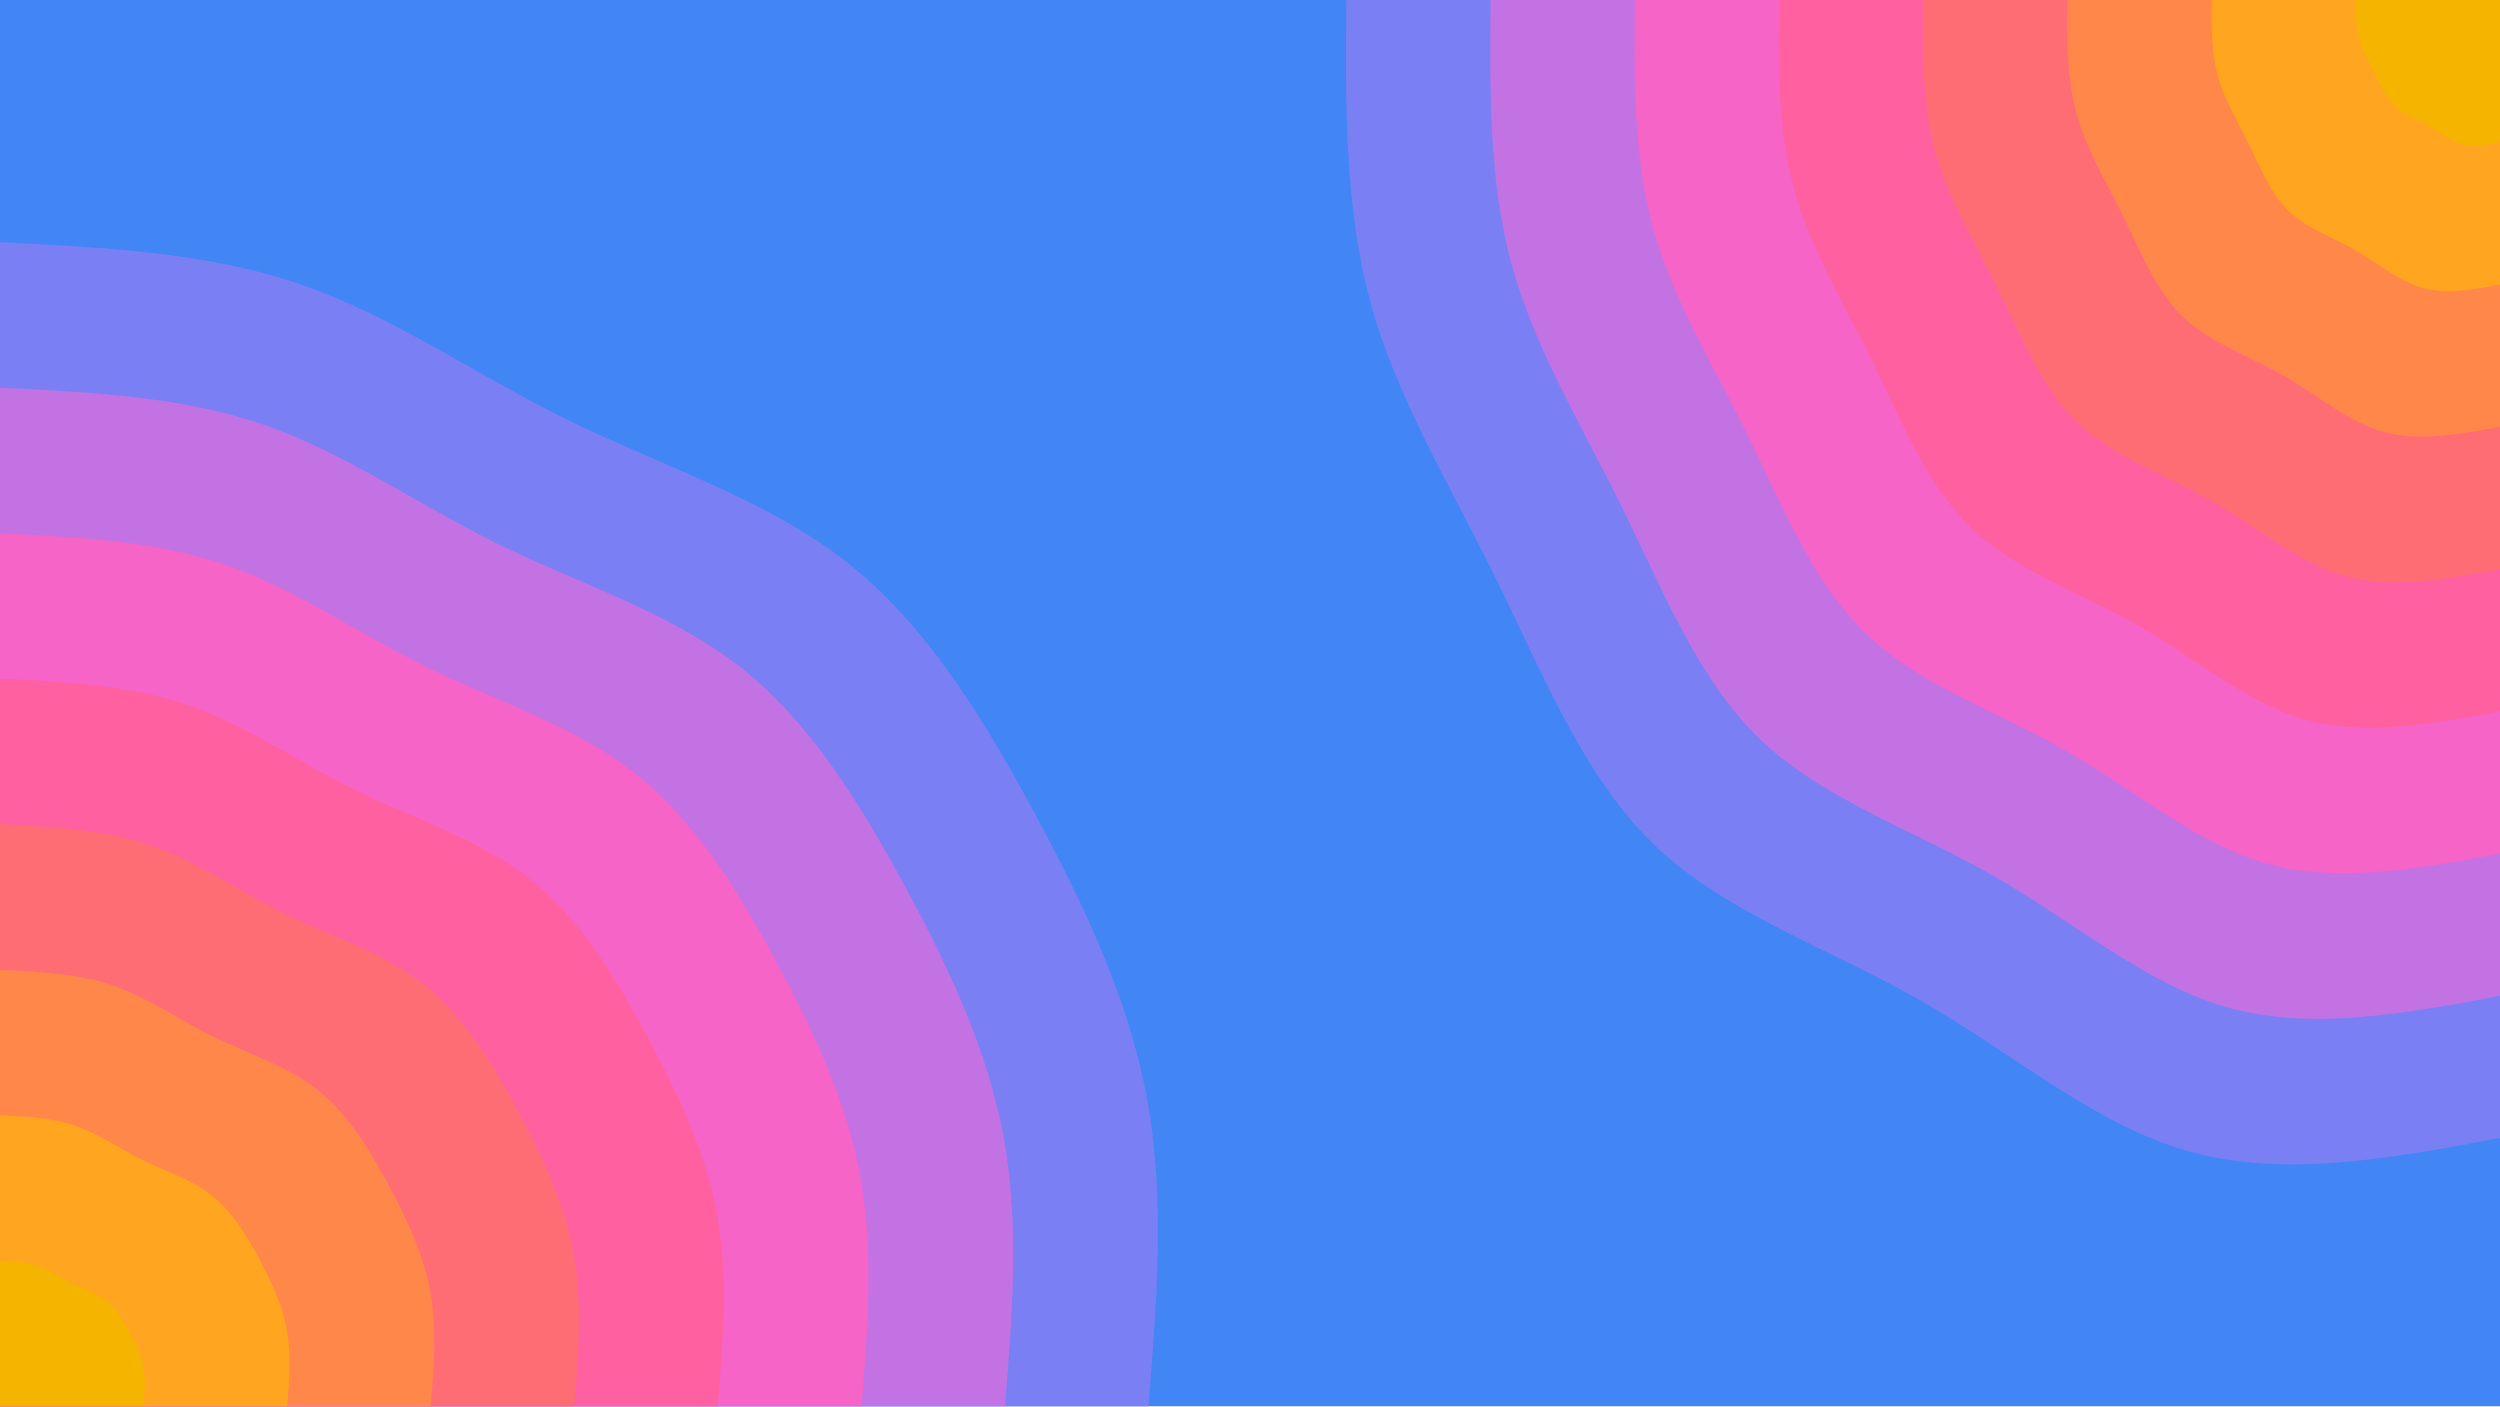
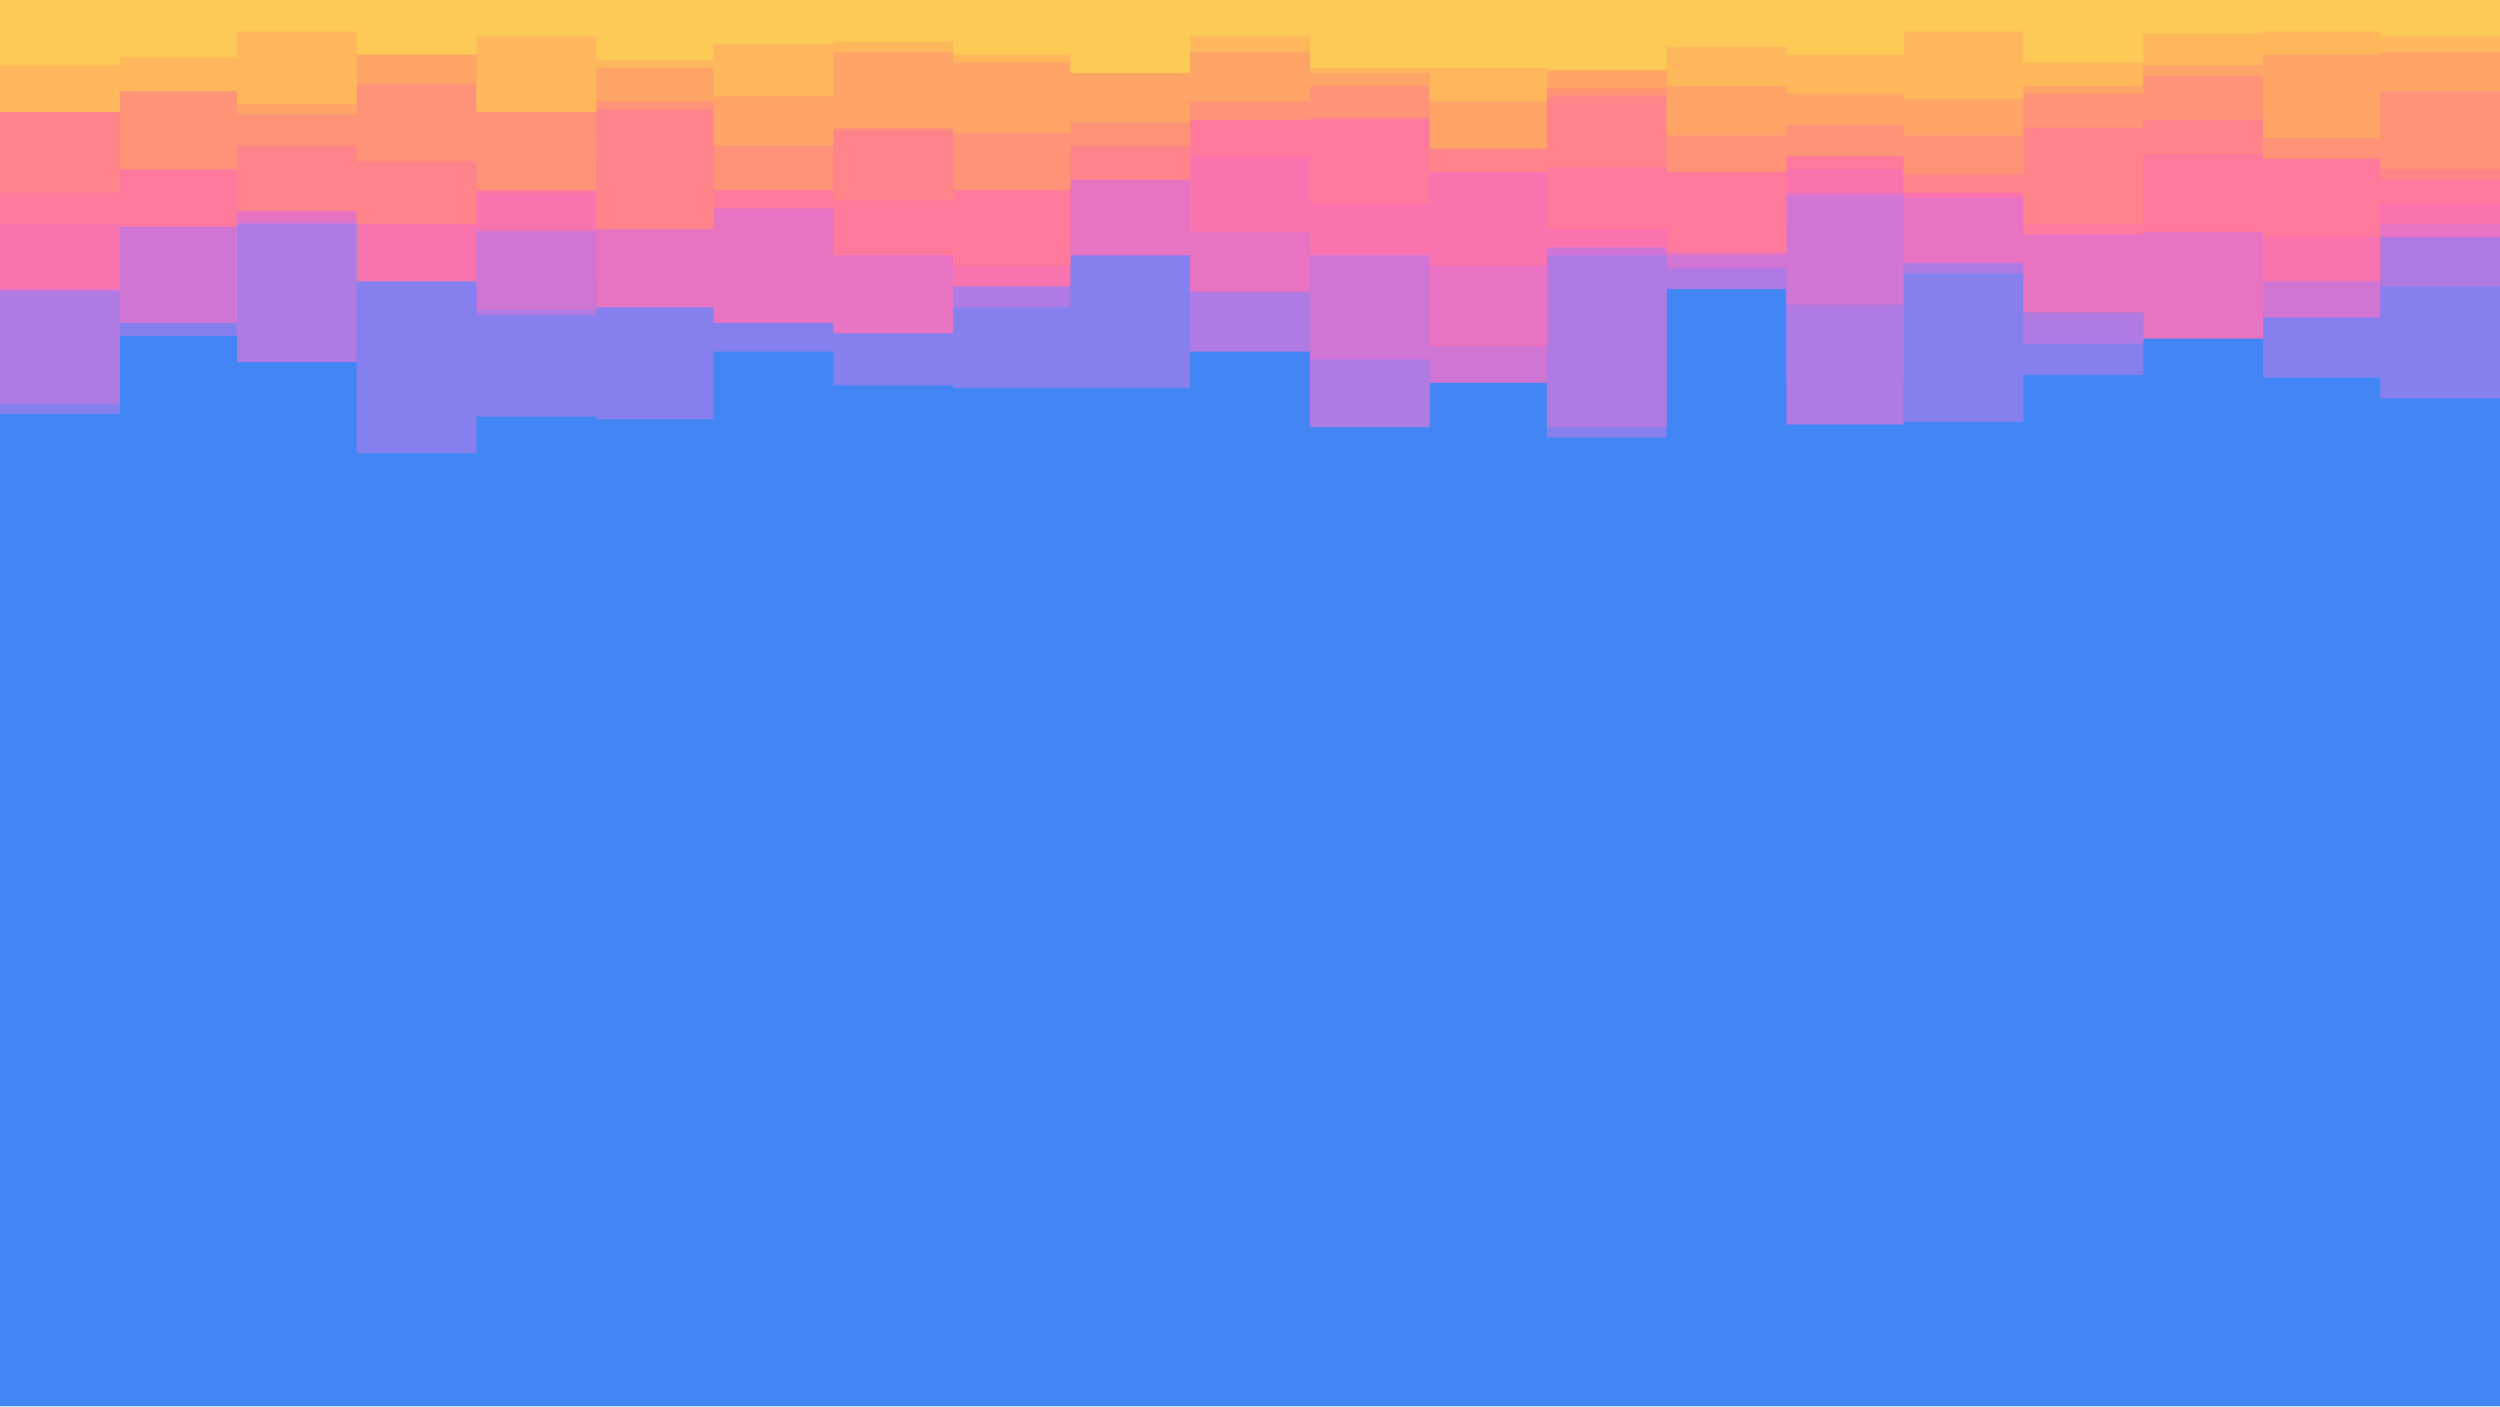
<svg xmlns="http://www.w3.org/2000/svg" id="visual" viewBox="0 0 960 540" width="960" height="540" version="1.1">
-   <rect x="0" y="0" width="960" height="540" fill="#4285F4" />
-   <defs>
-     <linearGradient id="grad1_0" x1="43.8%" y1="0%" x2="100%" y2="100%">
-       <stop offset="14.444%" stop-color="#f4b400" stop-opacity="1" />
-       <stop offset="85.556%" stop-color="#f4b400" stop-opacity="1" />
-     </linearGradient>
-   </defs>
-   <defs>
-     <linearGradient id="grad1_1" x1="43.8%" y1="0%" x2="100%" y2="100%">
-       <stop offset="14.444%" stop-color="#f4b400" stop-opacity="1" />
-       <stop offset="85.556%" stop-color="#ff9636" stop-opacity="1" />
-     </linearGradient>
-   </defs>
-   <defs>
-     <linearGradient id="grad1_2" x1="43.8%" y1="0%" x2="100%" y2="100%">
-       <stop offset="14.444%" stop-color="#ff795f" stop-opacity="1" />
-       <stop offset="85.556%" stop-color="#ff9636" stop-opacity="1" />
-     </linearGradient>
-   </defs>
-   <defs>
-     <linearGradient id="grad1_3" x1="43.8%" y1="0%" x2="100%" y2="100%">
-       <stop offset="14.444%" stop-color="#ff795f" stop-opacity="1" />
-       <stop offset="85.556%" stop-color="#ff648a" stop-opacity="1" />
-     </linearGradient>
-   </defs>
-   <defs>
-     <linearGradient id="grad1_4" x1="43.8%" y1="0%" x2="100%" y2="100%">
-       <stop offset="14.444%" stop-color="#ff60b3" stop-opacity="1" />
-       <stop offset="85.556%" stop-color="#ff648a" stop-opacity="1" />
-     </linearGradient>
-   </defs>
-   <defs>
-     <linearGradient id="grad1_5" x1="43.8%" y1="0%" x2="100%" y2="100%">
-       <stop offset="14.444%" stop-color="#ff60b3" stop-opacity="1" />
-       <stop offset="85.556%" stop-color="#de6bd6" stop-opacity="1" />
-     </linearGradient>
-   </defs>
-   <defs>
-     <linearGradient id="grad1_6" x1="43.8%" y1="0%" x2="100%" y2="100%">
-       <stop offset="14.444%" stop-color="#a17aed" stop-opacity="1" />
-       <stop offset="85.556%" stop-color="#de6bd6" stop-opacity="1" />
-     </linearGradient>
-   </defs>
-   <defs>
-     <linearGradient id="grad1_7" x1="43.8%" y1="0%" x2="100%" y2="100%">
-       <stop offset="14.444%" stop-color="#a17aed" stop-opacity="1" />
-       <stop offset="85.556%" stop-color="#4285f4" stop-opacity="1" />
-     </linearGradient>
-   </defs>
-   <defs>
-     <linearGradient id="grad2_0" x1="0%" y1="0%" x2="56.3%" y2="100%">
-       <stop offset="14.444%" stop-color="#f4b400" stop-opacity="1" />
-       <stop offset="85.556%" stop-color="#f4b400" stop-opacity="1" />
-     </linearGradient>
-   </defs>
-   <defs>
-     <linearGradient id="grad2_1" x1="0%" y1="0%" x2="56.3%" y2="100%">
-       <stop offset="14.444%" stop-color="#ff9636" stop-opacity="1" />
-       <stop offset="85.556%" stop-color="#f4b400" stop-opacity="1" />
-     </linearGradient>
-   </defs>
-   <defs>
-     <linearGradient id="grad2_2" x1="0%" y1="0%" x2="56.3%" y2="100%">
-       <stop offset="14.444%" stop-color="#ff9636" stop-opacity="1" />
-       <stop offset="85.556%" stop-color="#ff795f" stop-opacity="1" />
-     </linearGradient>
-   </defs>
-   <defs>
-     <linearGradient id="grad2_3" x1="0%" y1="0%" x2="56.3%" y2="100%">
-       <stop offset="14.444%" stop-color="#ff648a" stop-opacity="1" />
-       <stop offset="85.556%" stop-color="#ff795f" stop-opacity="1" />
-     </linearGradient>
-   </defs>
-   <defs>
-     <linearGradient id="grad2_4" x1="0%" y1="0%" x2="56.3%" y2="100%">
-       <stop offset="14.444%" stop-color="#ff648a" stop-opacity="1" />
-       <stop offset="85.556%" stop-color="#ff60b3" stop-opacity="1" />
-     </linearGradient>
-   </defs>
-   <defs>
-     <linearGradient id="grad2_5" x1="0%" y1="0%" x2="56.3%" y2="100%">
-       <stop offset="14.444%" stop-color="#de6bd6" stop-opacity="1" />
-       <stop offset="85.556%" stop-color="#ff60b3" stop-opacity="1" />
-     </linearGradient>
-   </defs>
-   <defs>
-     <linearGradient id="grad2_6" x1="0%" y1="0%" x2="56.3%" y2="100%">
-       <stop offset="14.444%" stop-color="#de6bd6" stop-opacity="1" />
-       <stop offset="85.556%" stop-color="#a17aed" stop-opacity="1" />
-     </linearGradient>
-   </defs>
-   <defs>
-     <linearGradient id="grad2_7" x1="0%" y1="0%" x2="56.3%" y2="100%">
-       <stop offset="14.444%" stop-color="#4285f4" stop-opacity="1" />
-       <stop offset="85.556%" stop-color="#a17aed" stop-opacity="1" />
-     </linearGradient>
-   </defs>
-   <g transform="translate(960, 0)">
-     <path d="M0 437C-41.1 444.7 -82.2 452.3 -118.5 442.4C-154.9 432.5 -186.4 404.9 -222 384.5C-257.6 364.1 -297.1 350.9 -324.6 324.6C-352 298.2 -367.5 258.9 -385.4 222.5C-403.3 186.1 -423.7 152.8 -433.7 116.2C-443.7 79.6 -443.4 39.8 -443 0L0 0Z" fill="#7a80f3" />
-     <path d="M0 382.4C-36 389.1 -71.9 395.8 -103.7 387.1C-135.5 378.4 -163.1 354.3 -194.2 336.5C-225.4 318.6 -259.9 307 -284 284C-308 261 -321.5 226.5 -337.2 194.7C-352.9 162.9 -370.7 133.7 -379.5 101.7C-388.3 69.7 -387.9 34.8 -387.6 0L0 0Z" fill="#c372e4" />
-     <path d="M0 327.8C-30.8 333.5 -61.7 339.2 -88.9 331.8C-116.2 324.3 -139.8 303.7 -166.5 288.4C-193.2 273.1 -222.8 263.2 -243.4 243.4C-264 223.7 -275.6 194.1 -289 166.9C-302.5 139.6 -317.8 114.6 -325.3 87.2C-332.8 59.7 -332.5 29.9 -332.2 0L0 0Z" fill="#f564c6" />
-     <path d="M0 273.1C-25.7 277.9 -51.4 282.7 -74.1 276.5C-96.8 270.3 -116.5 253.1 -138.7 240.3C-161 227.6 -185.7 219.3 -202.9 202.9C-220 186.4 -229.7 161.8 -240.9 139.1C-252.1 116.3 -264.8 95.5 -271.1 72.6C-277.3 49.8 -277.1 24.9 -276.9 0L0 0Z" fill="#ff609f" />
-     <path d="M0 218.5C-20.6 222.3 -41.1 226.2 -59.3 221.2C-77.4 216.2 -93.2 202.5 -111 192.3C-128.8 182.1 -148.5 175.4 -162.3 162.3C-176 149.1 -183.7 129.4 -192.7 111.3C-201.6 93.1 -211.8 76.4 -216.9 58.1C-221.9 39.8 -221.7 19.9 -221.5 0L0 0Z" fill="#ff6d74" />
-     <path d="M0 163.9C-15.4 166.7 -30.8 169.6 -44.5 165.9C-58.1 162.2 -69.9 151.8 -83.2 144.2C-96.6 136.5 -111.4 131.6 -121.7 121.7C-132 111.8 -137.8 97.1 -144.5 83.4C-151.2 69.8 -158.9 57.3 -162.6 43.6C-166.4 29.9 -166.3 14.9 -166.1 0L0 0Z" fill="#ff874a" />
-     <path d="M0 109.3C-10.3 111.2 -20.6 113.1 -29.6 110.6C-38.7 108.1 -46.6 101.2 -55.5 96.1C-64.4 91 -74.3 87.7 -81.1 81.1C-88 74.6 -91.9 64.7 -96.3 55.6C-100.8 46.5 -105.9 38.2 -108.4 29.1C-110.9 19.9 -110.8 10 -110.7 0L0 0Z" fill="#ffa51f" />
-     <path d="M0 54.6C-5.1 55.6 -10.3 56.5 -14.8 55.3C-19.4 54.1 -23.3 50.6 -27.7 48.1C-32.2 45.5 -37.1 43.9 -40.6 40.6C-44 37.3 -45.9 32.4 -48.2 27.8C-50.4 23.3 -53 19.1 -54.2 14.5C-55.5 10 -55.4 5 -55.4 0L0 0Z" fill="#f4b400" />
-   </g>
-   <g transform="translate(0, 540)">
-     <path d="M0 -447C39.8 -445 79.7 -443.1 115.4 -430.8C151.2 -418.5 182.8 -396 218.5 -378.5C254.2 -361 293.8 -348.5 324.6 -324.6C355.3 -300.6 377.1 -265.1 396.6 -229C416.2 -192.9 433.4 -156.3 440.5 -118C447.5 -79.8 444.2 -39.9 441 0L0 0Z" fill="#7a80f3" />
-     <path d="M0 -391.1C34.9 -389.4 69.7 -387.7 101 -377C132.3 -366.2 160 -346.5 191.2 -331.1C222.4 -315.8 257.1 -305 284 -284C310.9 -263 330 -231.9 347.1 -200.4C364.2 -168.8 379.3 -136.7 385.4 -103.3C391.5 -69.8 388.7 -34.9 385.9 0L0 0Z" fill="#c372e4" />
-     <path d="M0 -335.2C29.9 -333.8 59.8 -332.3 86.6 -323.1C113.4 -313.9 137.1 -297 163.9 -283.8C190.6 -270.7 220.4 -261.4 243.4 -243.4C266.5 -225.4 282.8 -198.8 297.5 -171.8C312.1 -144.7 325.1 -117.2 330.3 -88.5C335.6 -59.8 333.2 -29.9 330.8 0L0 0Z" fill="#f564c6" />
-     <path d="M0 -279.4C24.9 -278.1 49.8 -276.9 72.1 -269.3C94.5 -261.6 114.3 -247.5 136.6 -236.5C158.9 -225.6 183.6 -217.8 202.9 -202.9C222.1 -187.9 235.7 -165.7 247.9 -143.1C260.1 -120.6 270.9 -97.7 275.3 -73.8C279.7 -49.9 277.6 -24.9 275.6 0L0 0Z" fill="#ff609f" />
-     <path d="M0 -223.5C19.9 -222.5 39.8 -221.5 57.7 -215.4C75.6 -209.3 91.4 -198 109.2 -189.2C127.1 -180.5 146.9 -174.3 162.3 -162.3C177.6 -150.3 188.6 -132.5 198.3 -114.5C208.1 -96.5 216.7 -78.1 220.2 -59C223.7 -39.9 222.1 -19.9 220.5 0L0 0Z" fill="#ff6d74" />
-     <path d="M0 -167.6C14.9 -166.9 29.9 -166.2 43.3 -161.6C56.7 -156.9 68.6 -148.5 81.9 -141.9C95.3 -135.4 110.2 -130.7 121.7 -121.7C133.2 -112.7 141.4 -99.4 148.7 -85.9C156.1 -72.3 162.5 -58.6 165.2 -44.3C167.8 -29.9 166.6 -15 165.4 0L0 0Z" fill="#ff874a" />
-     <path d="M0 -111.7C10 -111.3 19.9 -110.8 28.9 -107.7C37.8 -104.6 45.7 -99 54.6 -94.6C63.5 -90.2 73.5 -87.1 81.1 -81.1C88.8 -75.1 94.3 -66.3 99.2 -57.3C104 -48.2 108.4 -39.1 110.1 -29.5C111.9 -19.9 111.1 -10 110.3 0L0 0Z" fill="#ffa51f" />
-     <path d="M0 -55.9C5 -55.6 10 -55.4 14.4 -53.9C18.9 -52.3 22.9 -49.5 27.3 -47.3C31.8 -45.1 36.7 -43.6 40.6 -40.6C44.4 -37.6 47.1 -33.1 49.6 -28.6C52 -24.1 54.2 -19.5 55.1 -14.8C55.9 -10 55.5 -5 55.1 0L0 0Z" fill="#f4b400" />
-   </g>
+   <rect x="0" y="0" width="960" height="540" fill="#4285f4" />
+   <path d="M0 156L46 156L46 142L91 142L91 155L137 155L137 118L183 118L183 97L229 97L229 156L274 156L274 123L320 123L320 166L366 166L366 171L411 171L411 101L457 101L457 158L503 158L503 96L549 96L549 143L594 143L594 115L640 115L640 122L686 122L686 146L731 146L731 148L777 148L777 180L823 180L823 186L869 186L869 98L914 98L914 141L960 141L960 113L960 0L960 0L914 0L914 0L869 0L869 0L823 0L823 0L777 0L777 0L731 0L731 0L686 0L686 0L640 0L640 0L594 0L594 0L549 0L549 0L503 0L503 0L457 0L457 0L411 0L411 0L366 0L366 0L320 0L320 0L274 0L274 0L229 0L229 0L183 0L183 0L137 0L137 0L91 0L91 0L46 0L46 0L0 0Z" fill="#4285f4" />
+   <path d="M0 159L46 159L46 129L91 129L91 134L137 134L137 174L183 174L183 160L229 160L229 161L274 161L274 135L320 135L320 148L366 148L366 149L411 149L411 149L457 149L457 130L503 130L503 100L549 100L549 116L594 116L594 168L640 168L640 92L686 92L686 146L731 146L731 162L777 162L777 144L823 144L823 114L869 114L869 145L914 145L914 153L960 153L960 160L960 0L960 0L914 0L914 0L869 0L869 0L823 0L823 0L777 0L777 0L731 0L731 0L686 0L686 0L640 0L640 0L594 0L594 0L549 0L549 0L503 0L503 0L457 0L457 0L411 0L411 0L366 0L366 0L320 0L320 0L274 0L274 0L229 0L229 0L183 0L183 0L137 0L137 0L91 0L91 0L46 0L46 0L0 0Z" fill="#8580ee" />
+   <path d="M0 155L46 155L46 108L91 108L91 139L137 139L137 82L183 82L183 121L229 121L229 106L274 106L274 88L320 88L320 98L366 98L366 118L411 118L411 97L457 97L457 135L503 135L503 164L549 164L549 131L594 131L594 164L640 164L640 111L686 111L686 163L731 163L731 105L777 105L777 132L823 132L823 107L869 107L869 84L914 84L914 110L960 110L960 90L960 0L960 0L914 0L914 0L869 0L869 0L823 0L823 0L777 0L777 0L731 0L731 0L686 0L686 0L640 0L640 0L594 0L594 0L549 0L549 0L503 0L503 0L457 0L457 0L411 0L411 0L366 0L366 0L320 0L320 0L274 0L274 0L229 0L229 0L183 0L183 0L137 0L137 0L91 0L91 0L46 0L46 0L0 0Z" fill="#b07ae3" />
+   <path d="M0 112L46 112L46 124L91 124L91 86L137 86L137 79L183 79L183 119L229 119L229 109L274 109L274 90L320 90L320 103L366 103L366 107L411 107L411 81L457 81L457 89L503 89L503 138L549 138L549 147L594 147L594 98L640 98L640 103L686 103L686 117L731 117L731 82L777 82L777 74L823 74L823 86L869 86L869 122L914 122L914 91L960 91L960 137L960 0L960 0L914 0L914 0L869 0L869 0L823 0L823 0L777 0L777 0L731 0L731 0L686 0L686 0L640 0L640 0L594 0L594 0L549 0L549 0L503 0L503 0L457 0L457 0L411 0L411 0L366 0L366 0L320 0L320 0L274 0L274 0L229 0L229 0L183 0L183 0L137 0L137 0L91 0L91 0L46 0L46 0L0 0Z" fill="#d075d4" />
+   <path d="M0 77L46 77L46 71L91 71L91 85L137 85L137 67L183 67L183 89L229 89L229 118L274 118L274 124L320 124L320 128L366 128L366 94L411 94L411 98L457 98L457 112L503 112L503 88L549 88L549 133L594 133L594 77L640 77L640 98L686 98L686 75L731 75L731 101L777 101L777 120L823 120L823 130L869 130L869 77L914 77L914 91L960 91L960 116L960 0L960 0L914 0L914 0L869 0L869 0L823 0L823 0L777 0L777 0L731 0L731 0L686 0L686 0L640 0L640 0L594 0L594 0L549 0L549 0L503 0L503 0L457 0L457 0L411 0L411 0L366 0L366 0L320 0L320 0L274 0L274 0L229 0L229 0L183 0L183 0L137 0L137 0L91 0L91 0L46 0L46 0L0 0Z" fill="#e873c2" />
+   <path d="M0 111L46 111L46 74L91 74L91 79L137 79L137 108L183 108L183 88L229 88L229 61L274 61L274 71L320 71L320 71L366 71L366 110L411 110L411 58L457 58L457 89L503 89L503 98L549 98L549 102L594 102L594 95L640 95L640 87L686 87L686 74L731 74L731 76L777 76L777 63L823 63L823 83L869 83L869 108L914 108L914 86L960 86L960 70L960 0L960 0L914 0L914 0L869 0L869 0L823 0L823 0L777 0L777 0L731 0L731 0L686 0L686 0L640 0L640 0L594 0L594 0L549 0L549 0L503 0L503 0L457 0L457 0L411 0L411 0L366 0L366 0L320 0L320 0L274 0L274 0L229 0L229 0L183 0L183 0L137 0L137 0L91 0L91 0L46 0L46 0L0 0Z" fill="#f974af" />
+   <path d="M0 86L46 86L46 87L91 87L91 77L137 77L137 63L183 63L183 74L229 74L229 56L274 56L274 80L320 80L320 98L366 98L366 102L411 102L411 64L457 64L457 60L503 60L503 78L549 78L549 63L594 63L594 88L640 88L640 97L686 97L686 65L731 65L731 67L777 67L777 90L823 90L823 89L869 89L869 91L914 91L914 78L960 78L960 91L960 0L960 0L914 0L914 0L869 0L869 0L823 0L823 0L777 0L777 0L731 0L731 0L686 0L686 0L640 0L640 0L594 0L594 0L549 0L549 0L503 0L503 0L457 0L457 0L411 0L411 0L366 0L366 0L320 0L320 0L274 0L274 0L229 0L229 0L183 0L183 0L137 0L137 0L91 0L91 0L46 0L46 0L0 0Z" fill="#ff799d" />
+   <path d="M0 74L46 74L46 57L91 57L91 81L137 81L137 86L183 86L183 51L229 51L229 88L274 88L274 53L320 53L320 77L366 77L366 73L411 73L411 69L457 69L457 43L503 43L503 46L549 46L549 66L594 66L594 64L640 64L640 48L686 48L686 49L731 49L731 74L777 74L777 86L823 86L823 59L869 59L869 49L914 49L914 69L960 69L960 66L960 0L960 0L914 0L914 0L869 0L869 0L823 0L823 0L777 0L777 0L731 0L731 0L686 0L686 0L640 0L640 0L594 0L594 0L549 0L549 0L503 0L503 0L457 0L457 0L411 0L411 0L366 0L366 0L320 0L320 0L274 0L274 0L229 0L229 0L183 0L183 0L137 0L137 0L91 0L91 0L46 0L46 0L0 0Z" fill="#ff848a" />
+   <path d="M0 40L46 40L46 65L91 65L91 56L137 56L137 62L183 62L183 73L229 73L229 42L274 42L274 73L320 73L320 50L366 50L366 73L411 73L411 56L457 56L457 46L503 46L503 45L549 45L549 57L594 57L594 37L640 37L640 66L686 66L686 60L731 60L731 67L777 67L777 49L823 49L823 46L869 46L869 61L914 61L914 65L960 65L960 50L960 0L960 0L914 0L914 0L869 0L869 0L823 0L823 0L777 0L777 0L731 0L731 0L686 0L686 0L640 0L640 0L594 0L594 0L549 0L549 0L503 0L503 0L457 0L457 0L411 0L411 0L366 0L366 0L320 0L320 0L274 0L274 0L229 0L229 0L183 0L183 0L137 0L137 0L91 0L91 0L46 0L46 0L0 0Z" fill="#ff9377" />
+   <path d="M0 32L46 32L46 29L91 29L91 44L137 44L137 32L183 32L183 41L229 41L229 39L274 39L274 56L320 56L320 49L366 49L366 51L411 51L411 47L457 47L457 39L503 39L503 33L549 33L549 57L594 57L594 34L640 34L640 52L686 52L686 48L731 48L731 52L777 52L777 36L823 36L823 29L869 29L869 53L914 53L914 35L960 35L960 53L960 0L960 0L914 0L914 0L869 0L869 0L823 0L823 0L777 0L777 0L731 0L731 0L686 0L686 0L640 0L640 0L594 0L594 0L549 0L549 0L503 0L503 0L457 0L457 0L411 0L411 0L366 0L366 0L320 0L320 0L274 0L274 0L229 0L229 0L183 0L183 0L137 0L137 0L91 0L91 0L46 0L46 0L0 0Z" fill="#ffa467" />
+   <path d="M0 43L46 43L46 35L91 35L91 40L137 40L137 20L183 20L183 43L229 43L229 26L274 26L274 37L320 37L320 20L366 20L366 24L411 24L411 23L457 23L457 20L503 20L503 28L549 28L549 39L594 39L594 26L640 26L640 33L686 33L686 36L731 36L731 38L777 38L777 33L823 33L823 25L869 25L869 21L914 21L914 20L960 20L960 27L960 0L960 0L914 0L914 0L869 0L869 0L823 0L823 0L777 0L777 0L731 0L731 0L686 0L686 0L640 0L640 0L594 0L594 0L549 0L549 0L503 0L503 0L457 0L457 0L411 0L411 0L366 0L366 0L320 0L320 0L274 0L274 0L229 0L229 0L183 0L183 0L137 0L137 0L91 0L91 0L46 0L46 0L0 0Z" fill="#ffb75c" />
+   <path d="M0 25L46 25L46 22L91 22L91 12L137 12L137 21L183 21L183 14L229 14L229 23L274 23L274 17L320 17L320 16L366 16L366 21L411 21L411 28L457 28L457 14L503 14L503 26L549 26L549 26L594 26L594 27L640 27L640 18L686 18L686 21L731 21L731 12L777 12L777 24L823 24L823 13L869 13L869 12L914 12L914 14L960 14L960 26L960 0L960 0L914 0L914 0L869 0L869 0L823 0L823 0L777 0L777 0L731 0L731 0L686 0L686 0L640 0L640 0L594 0L594 0L549 0L549 0L503 0L503 0L457 0L457 0L411 0L411 0L366 0L366 0L320 0L320 0L274 0L274 0L229 0L229 0L183 0L183 0L137 0L137 0L91 0L91 0L46 0L46 0L0 0Z" fill="#feca57" />
</svg>
